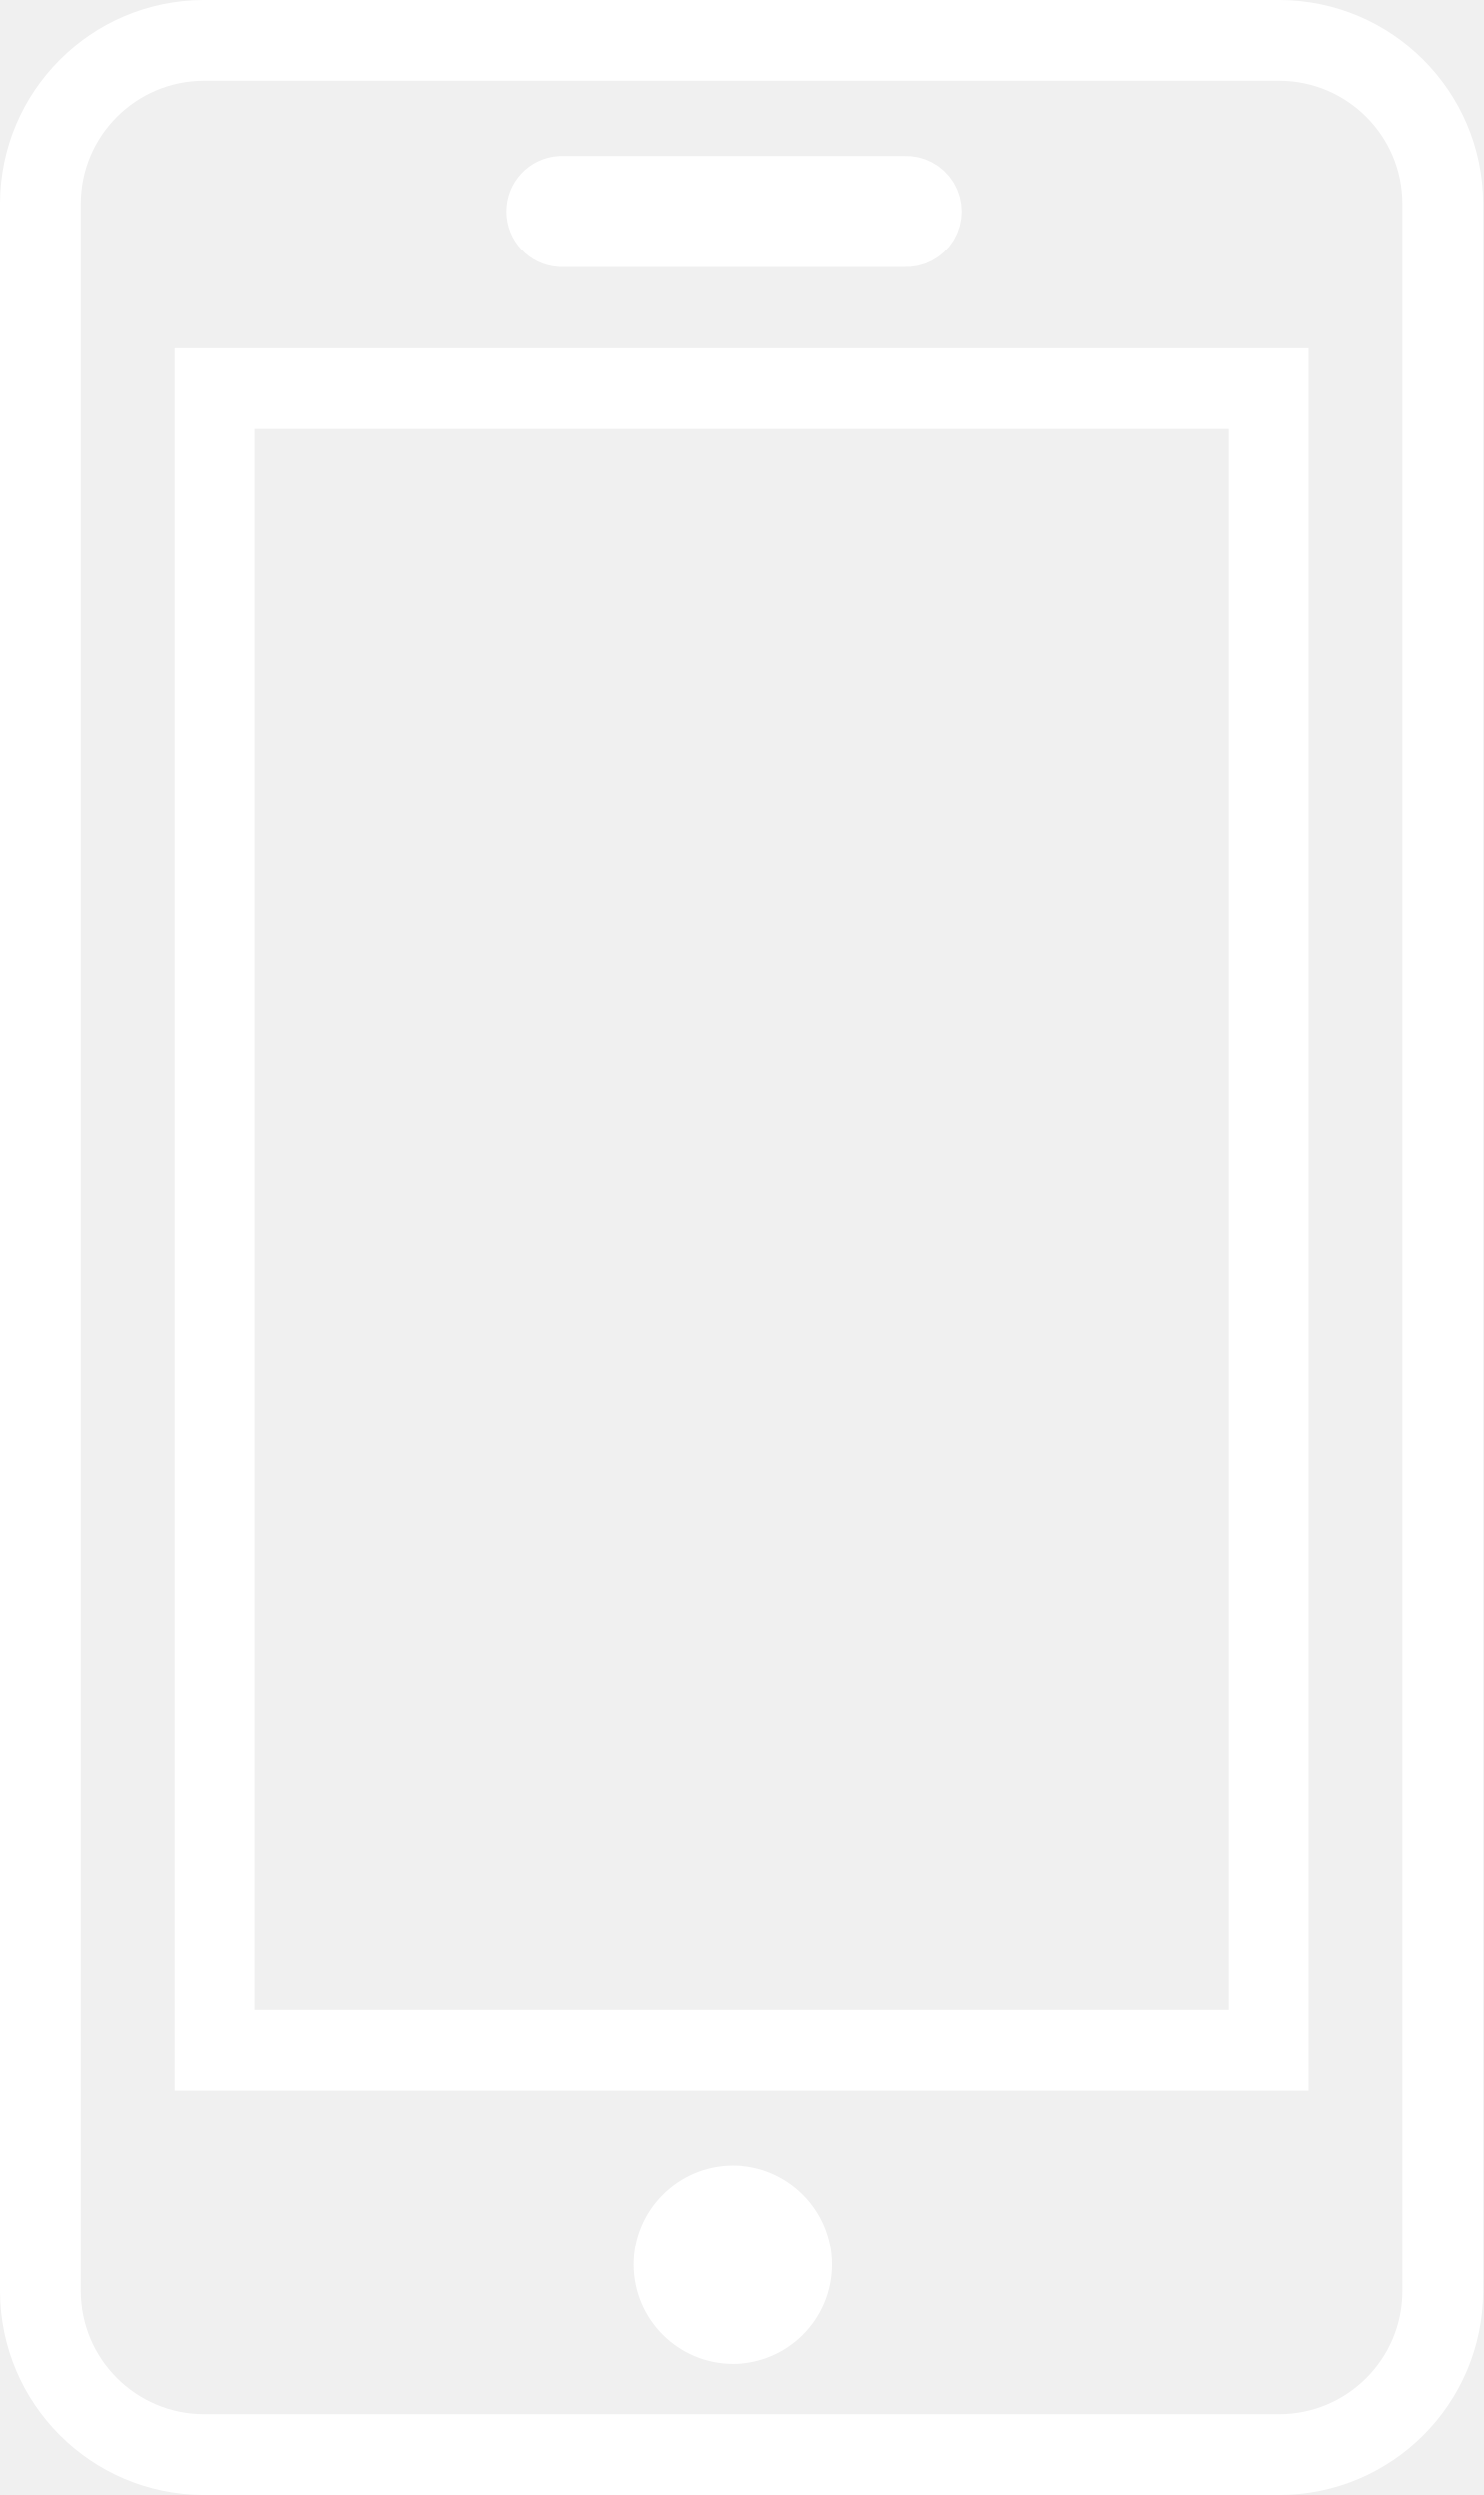
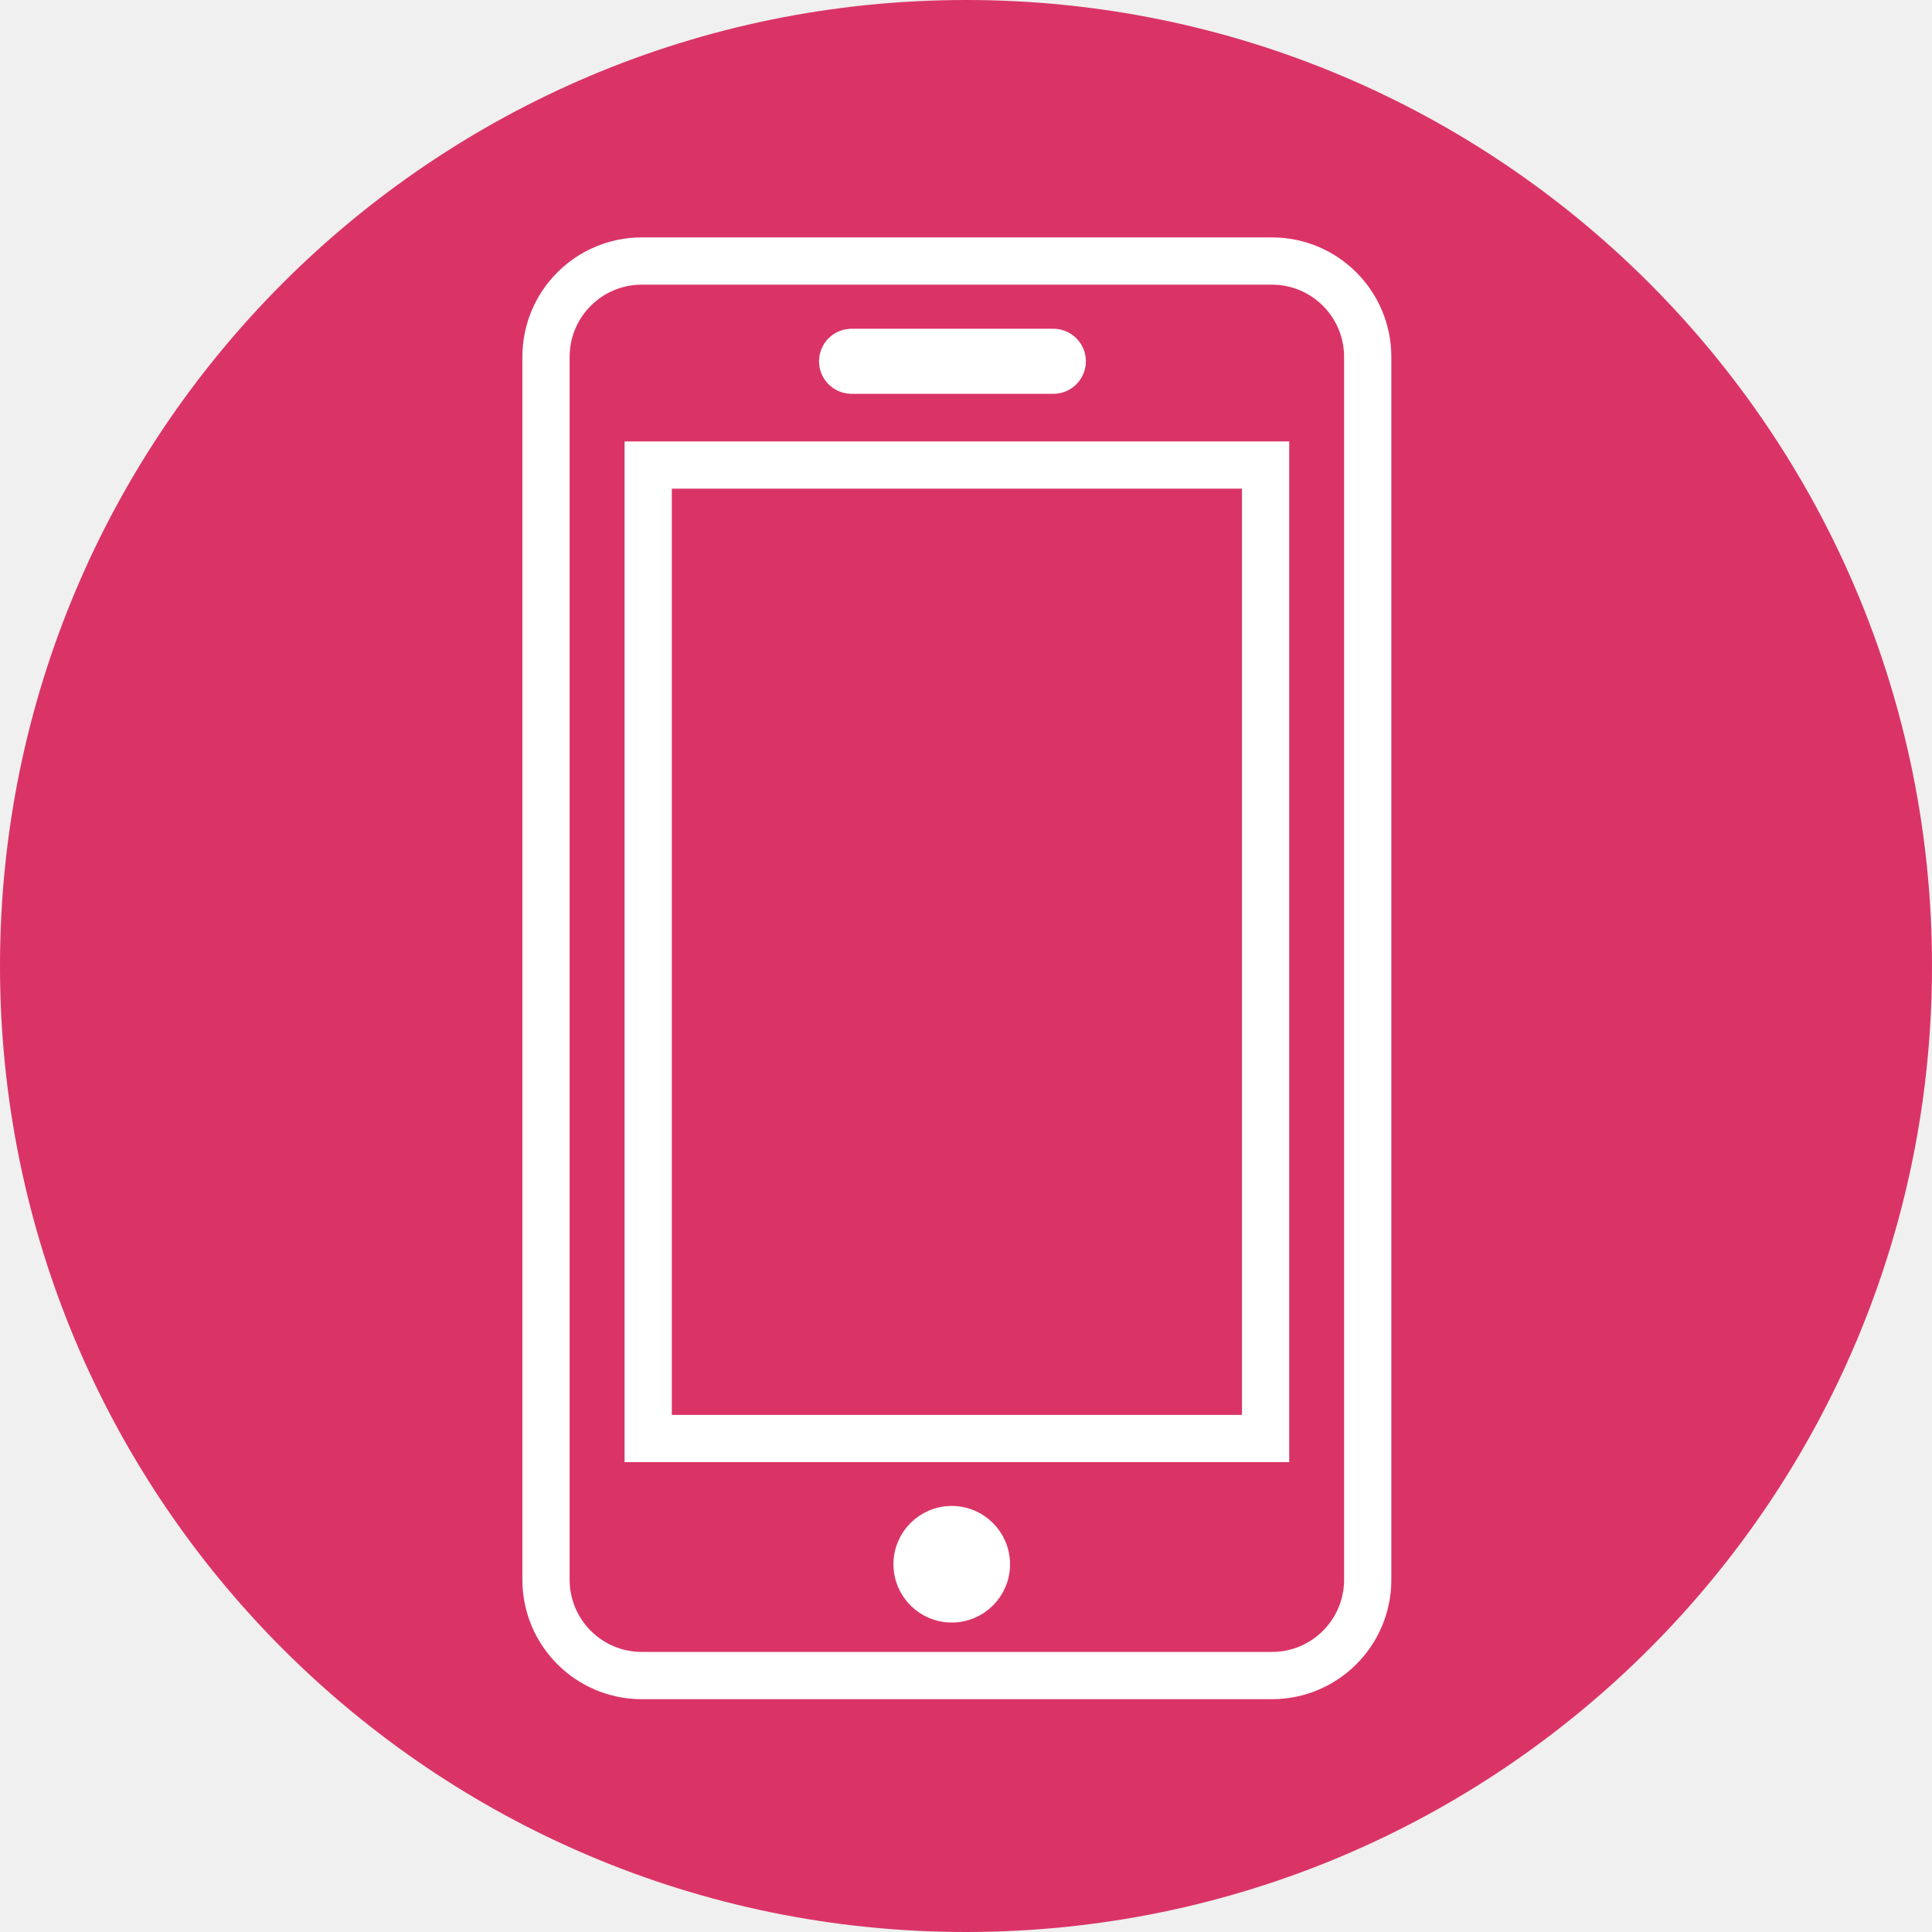
- <svg xmlns="http://www.w3.org/2000/svg" width="41.38" height="69.608" viewBox="0 0 41.38 69.608">
-   <g id="learn--mobile_icon" transform="translate(-6.209 1.125)">
+ <svg xmlns="http://www.w3.org/2000/svg" width="92" height="92" viewBox="0 0 92 92">
+   <g id="learn--mobile_icon" transform="translate(18.666 12.43)">
+     <circle id="Ellipse_332" data-name="Ellipse 332" cx="46" cy="46" r="46" transform="translate(-18.666 -12.43)" fill="#da3467" />
    <g id="Group_2268" data-name="Group 2268" transform="translate(7.334)">
      <path id="Path_574" data-name="Path 574" d="M41.914,0H11.883A4.563,4.563,0,0,0,7.334,4.549V62.807a4.564,4.564,0,0,0,4.549,4.552H41.914a4.561,4.561,0,0,0,4.549-4.549V4.549A4.563,4.563,0,0,0,41.914,0ZM41.6,56.07H12.2V9.714H41.6Z" transform="translate(-7.334)" fill="none" stroke="#fff" stroke-miterlimit="10" stroke-width="2.25" />
    </g>
    <path id="Path_575" data-name="Path 575" d="M24.74,57.615a2.276,2.276,0,1,1,2.275-2.277A2.275,2.275,0,0,1,24.74,57.615Z" transform="translate(1.916 6.719)" fill="#fff" stroke="#fff" stroke-width="1" />
    <path id="Path_576" data-name="Path 576" d="M20.282,3.749h9.607a.551.551,0,1,1,0,1.1H20.282a.551.551,0,0,1,0-1.1Z" transform="translate(1.57 0.475)" fill="#fff" stroke="#fff" stroke-miterlimit="10" stroke-width="2" />
  </g>
</svg>
